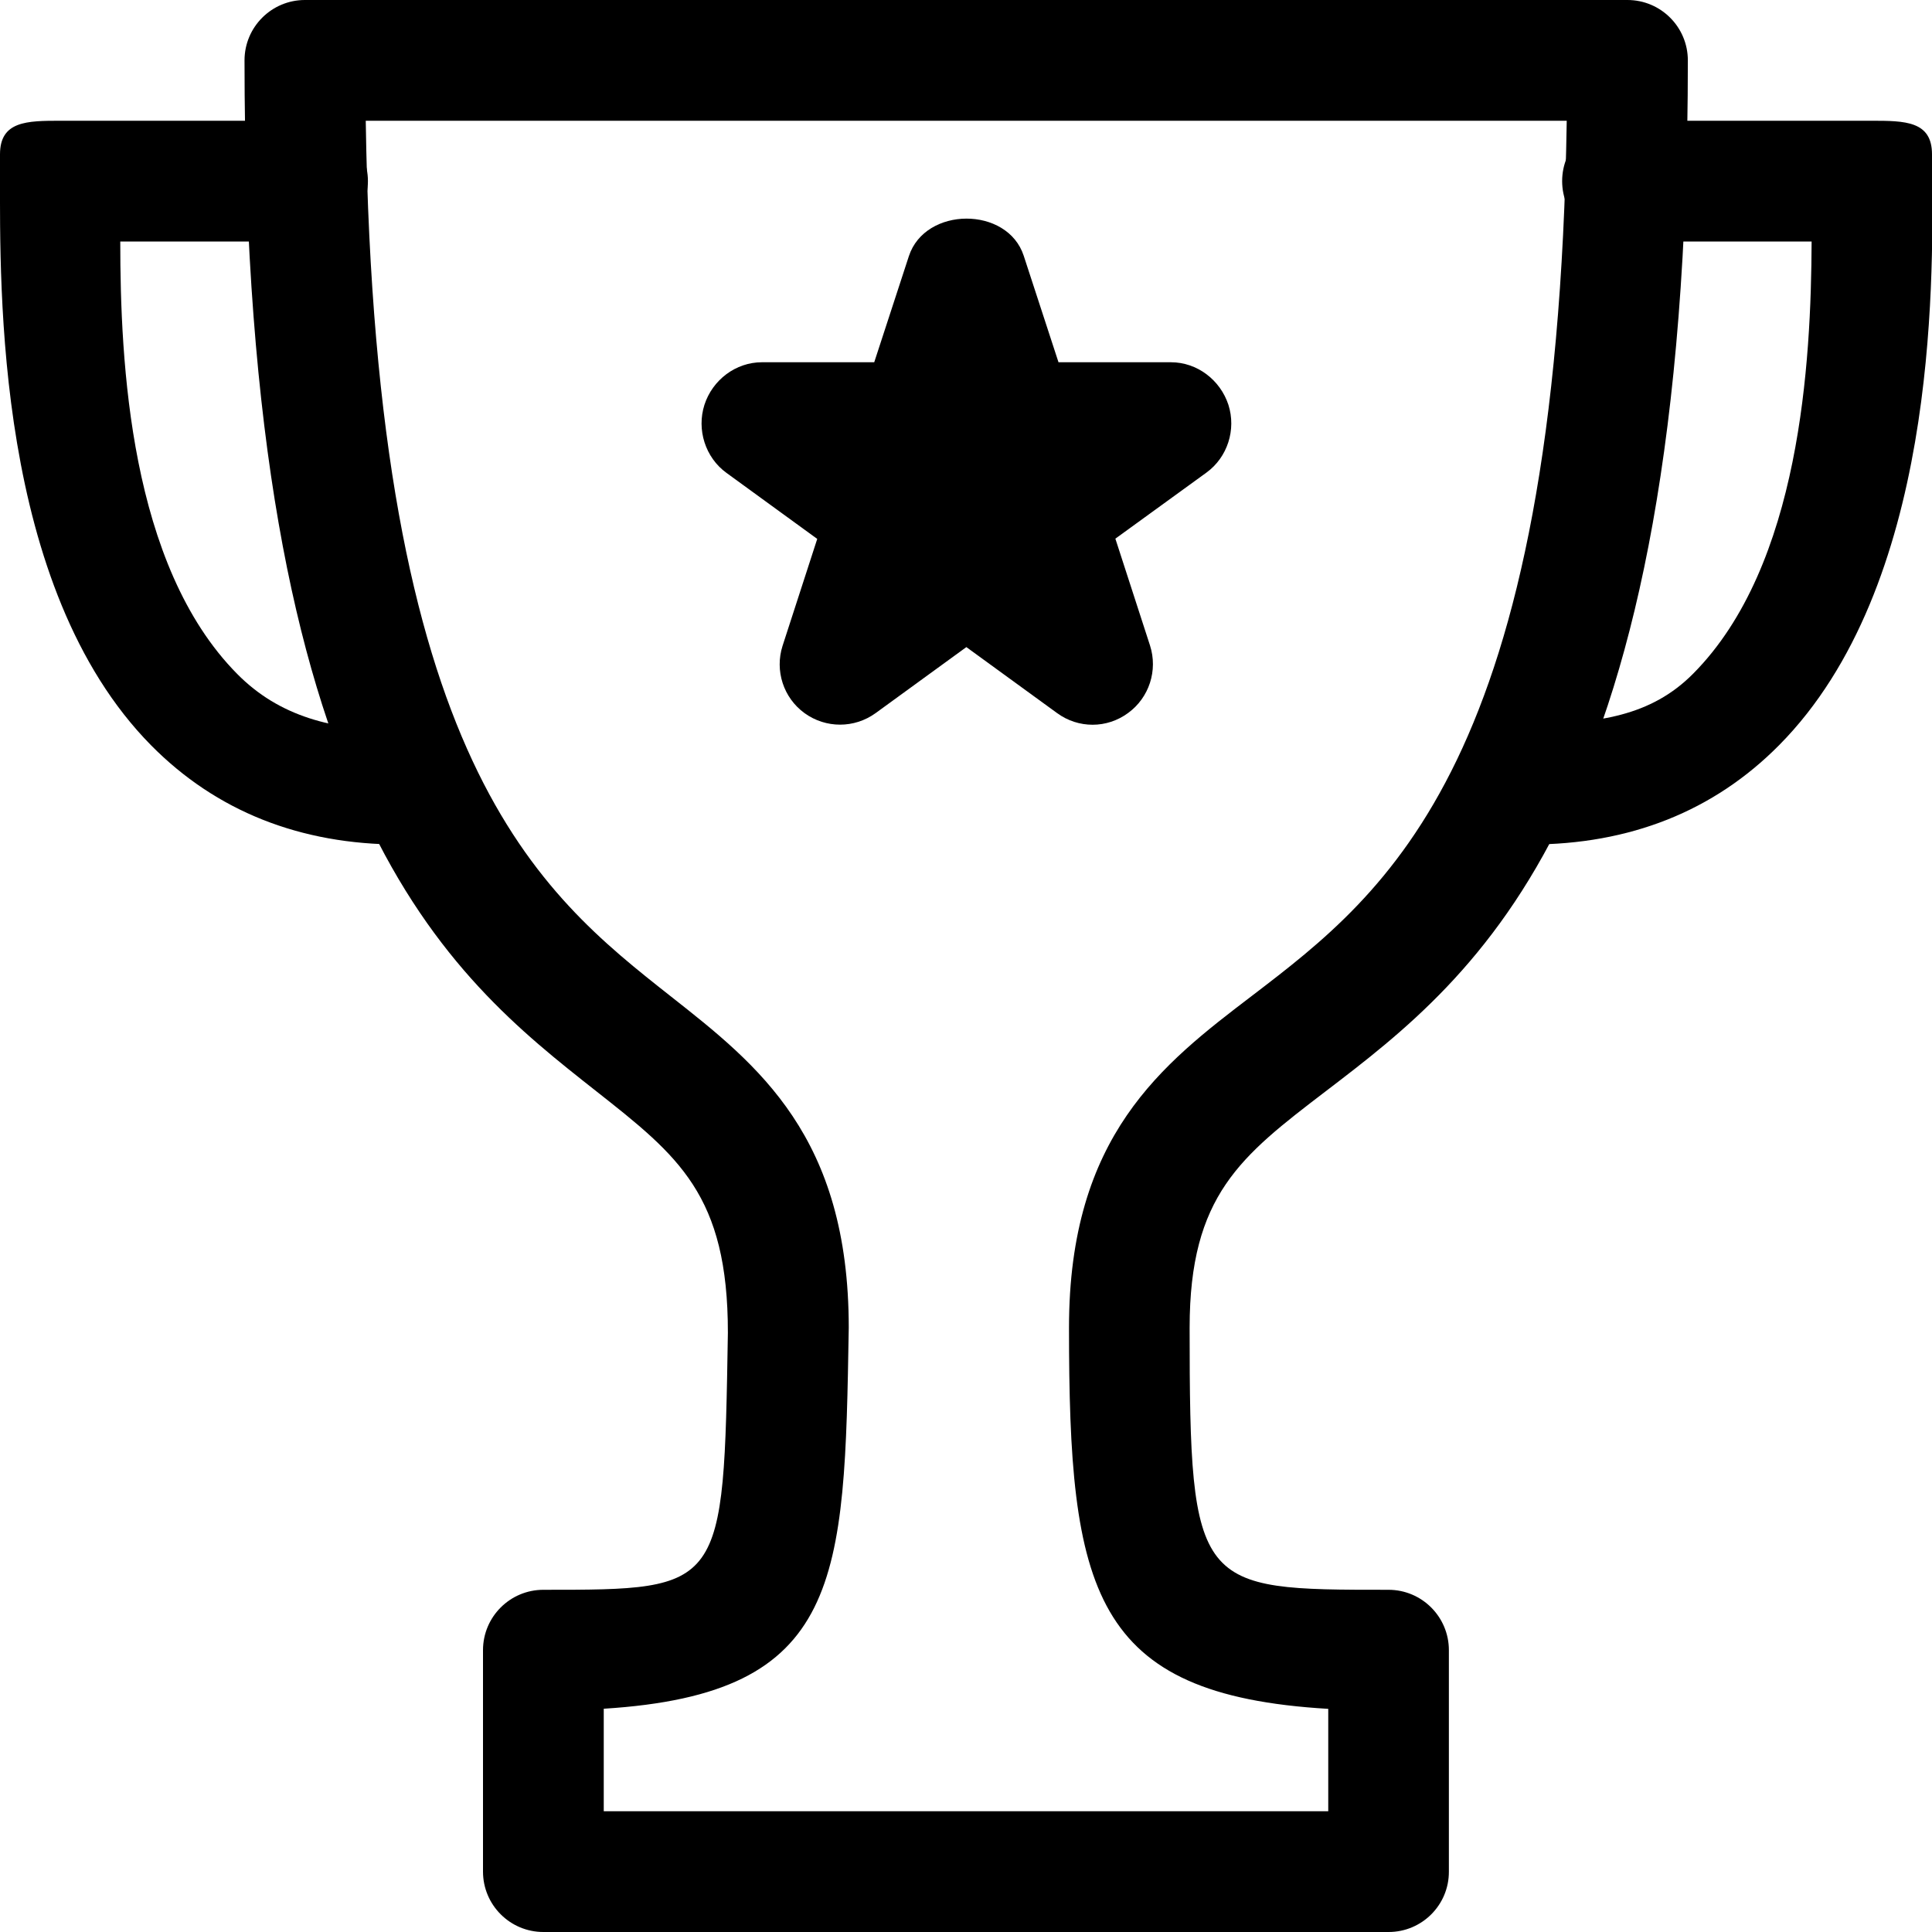
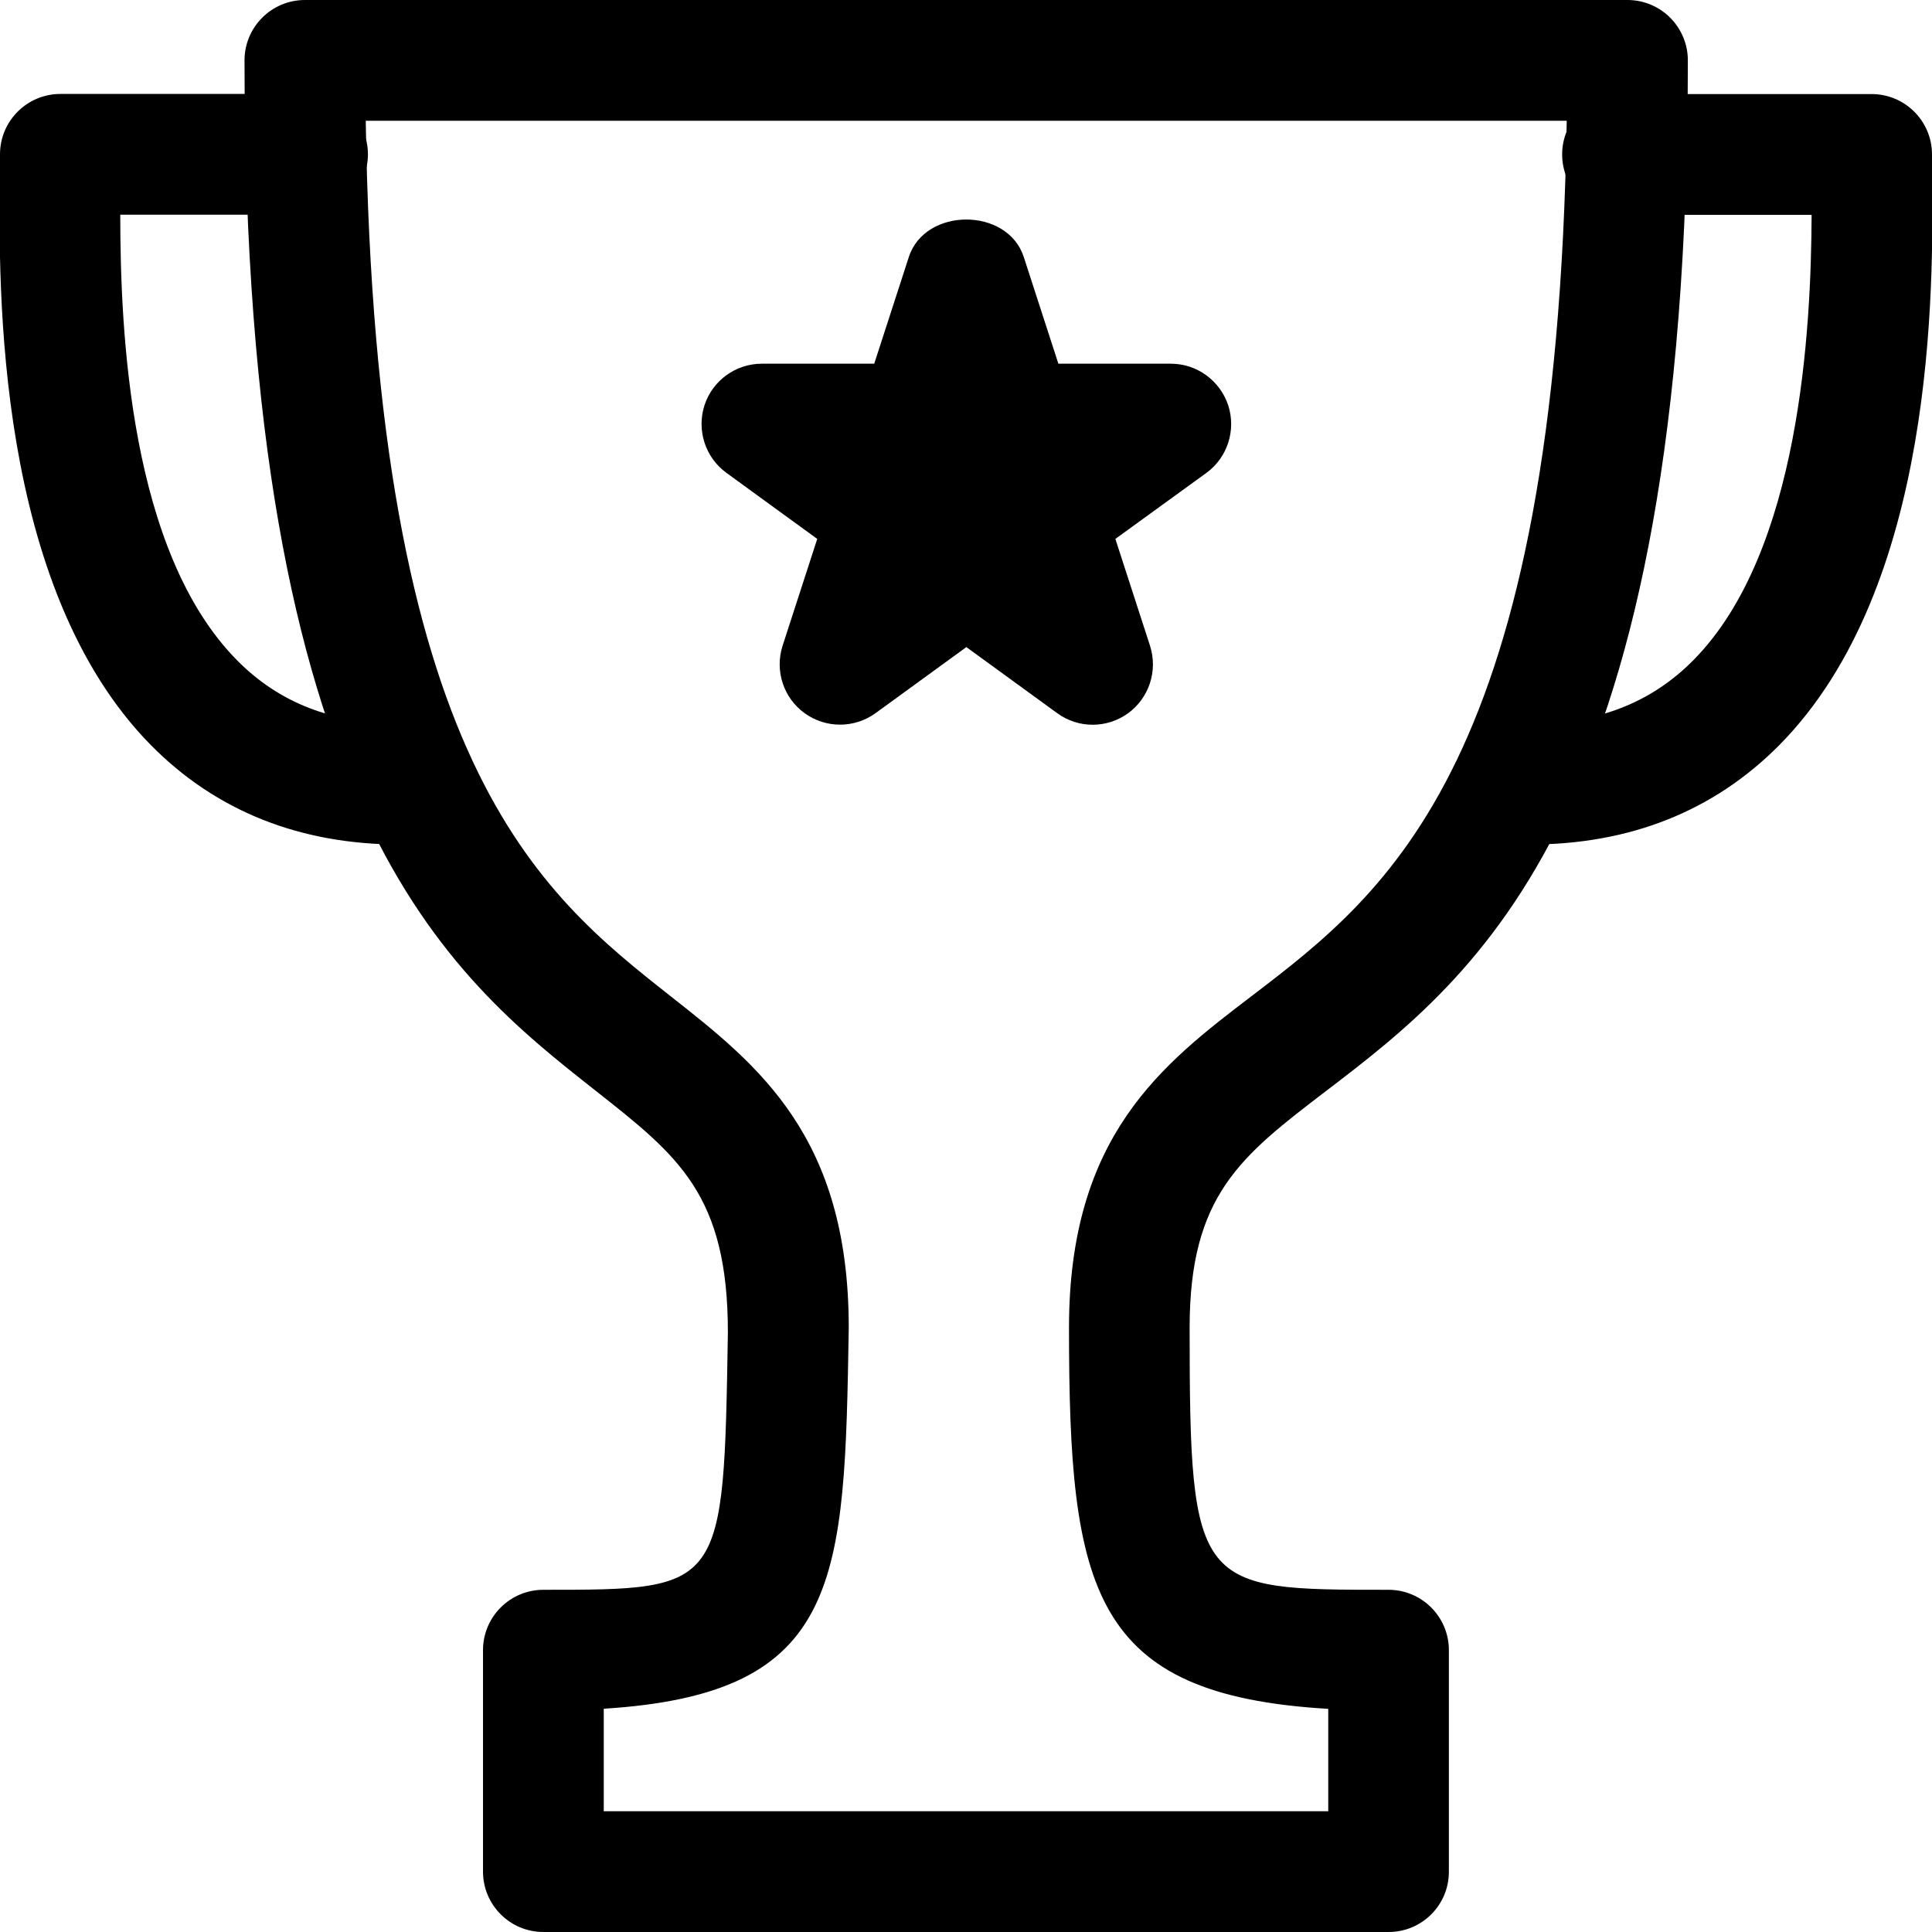
<svg xmlns="http://www.w3.org/2000/svg" version="1.1" baseProfile="tiny" id="Layer_1" x="0px" y="0px" viewBox="0 0 16 16" xml:space="preserve">
-   <path d="M3.316,6.994c-0.831,0-1.525-0.276-2.064-0.821C-0.04,4.865,0,2.384,0,1.45V1.278C0,1.002,0.224,1,0.5,1h2.047  c0.276,0,0.5,0.224,0.5,0.5S2.823,2,2.547,2H0.996c0,1,0.078,2.681,0.968,3.581C2.312,5.933,2.755,6.05,3.316,6.05  c0.276,0,0.5,0.196,0.5,0.472S3.593,6.994,3.316,6.994z" />
-   <path d="M12.666,6.994c-0.276,0-0.5-0.224-0.5-0.5s0.224-0.5,0.5-0.5c0.562,0,1.008-0.062,1.358-0.417  C14.91,4.683,14.999,3,15.003,2h-1.566c-0.276,0-0.5-0.224-0.5-0.5S13.16,1,13.437,1H15.5C15.776,1,16,1.002,16,1.278l0.001,0.161  c0.01,0.935,0.034,3.418-1.266,4.731C14.194,6.717,13.498,6.994,12.666,6.994z" />
-   <path d="M11.5,16h-7C4.224,16,4,15.776,4,15.5v-1.834c0-0.276,0.224-0.5,0.5-0.5c1.493,0,1.493,0,1.528-2.128  c0.001-1.142-0.41-1.465-1.09-2.001C3.709,8.069,2.025,6.744,2.025,0.5c0-0.276,0.224-0.5,0.5-0.5h10.953c0.276,0,0.5,0.224,0.5,0.5  c0,6.247-1.734,7.571-3.001,8.539c-0.701,0.536-1.125,0.86-1.125,1.956c0,2.171,0.062,2.171,1.647,2.171c0.276,0,0.5,0.224,0.5,0.5  V15.5C12,15.776,11.776,16,11.5,16z M5,15h6v-0.848c-1.961-0.115-2.147-0.98-2.147-3.157c0-1.591,0.771-2.181,1.519-2.751  C11.498,7.383,12.893,6.317,12.975,1H3.029c0.079,5.323,1.434,6.39,2.527,7.252c0.724,0.57,1.473,1.159,1.473,2.743  C6.994,13.092,6.979,14.027,5,14.151V15z" />
-   <path d="M9.049,6.002c-0.104,0-0.206-0.032-0.294-0.096L8.003,5.359L7.251,5.906c-0.176,0.127-0.412,0.127-0.588,0  C6.488,5.779,6.415,5.554,6.481,5.348l0.287-0.885L6.016,3.916C5.841,3.789,5.768,3.558,5.834,3.352C5.901,3.146,6.093,3,6.31,3  H7.24l0.287-0.879c0.135-0.412,0.816-0.415,0.951-0.003L8.766,3h0.931c0.217,0,0.408,0.146,0.476,0.352  c0.066,0.206-0.007,0.435-0.182,0.562L9.237,4.461l0.287,0.885c0.066,0.206-0.007,0.432-0.182,0.559  C9.255,5.969,9.152,6.002,9.049,6.002z M8.003,4.241c0.05,0,0.099,0.007,0.146,0.021c0.002-0.1,0.033-0.196,0.091-0.278  C8.146,3.952,8.062,3.893,8.003,3.812c-0.06,0.08-0.143,0.14-0.237,0.172c0.058,0.082,0.089,0.179,0.091,0.278  C7.904,4.248,7.953,4.241,8.003,4.241z" />
-   <circle cx="7.986" cy="4.073" r="0.907" />
+   <g id="XMLID_101_">
+     <path d="M3.316,6.994c-0.831,0-1.525-0.276-2.064-0.821C-0.04,4.865-0.012,2.384-0.001,1.45L0,1.278c0-0.276,0.224-0.5,0.5-0.5   h2.047c0.276,0,0.5,0.224,0.5,0.5s-0.224,0.5-0.5,0.5H0.996c0,0.969,0.078,2.792,0.968,3.691c0.349,0.353,0.791,0.524,1.353,0.524   c0.276,0,0.5,0.224,0.5,0.5S3.593,6.994,3.316,6.994z" />
+   </g>
+   <g id="XMLID_100_">
+     <path d="M12.666,6.994c-0.276,0-0.5-0.224-0.5-0.5s0.224-0.5,0.5-0.5c0.562,0,1.008-0.173,1.358-0.527   c0.886-0.895,0.975-2.75,0.979-3.688h-1.566c-0.276,0-0.5-0.224-0.5-0.5s0.224-0.5,0.5-0.5H15.5c0.276,0,0.5,0.224,0.5,0.5   l0.001,0.161c0.01,0.935,0.034,3.418-1.266,4.731C14.194,6.717,13.498,6.994,12.666,6.994z" />
+   </g>
+   <g id="XMLID_99_">
+     <path d="M11.5,16h-7C4.224,16,4,15.776,4,15.5v-1.834c0-0.276,0.224-0.5,0.5-0.5c1.493,0,1.493,0,1.528-2.128   c0.001-1.142-0.41-1.465-1.09-2.001C3.709,8.069,2.025,6.744,2.025,0.5c0-0.276,0.224-0.5,0.5-0.5h10.953   c0.276,0,0.5,0.224,0.5,0.5c0,6.247-1.734,7.571-3.001,8.539c-0.701,0.536-1.125,0.86-1.125,1.956c0,2.171,0.062,2.171,1.647,2.171   c0.276,0,0.5,0.224,0.5,0.5V15.5C12,15.776,11.776,16,11.5,16z M5,15h6v-0.848c-1.961-0.115-2.147-0.98-2.147-3.157   c0-1.591,0.771-2.181,1.519-2.751C11.498,7.383,12.893,6.317,12.975,1H3.029c0.079,5.323,1.434,6.39,2.527,7.252   c0.724,0.57,1.473,1.159,1.473,2.743C6.994,13.092,6.979,14.027,5,14.151V15z" />
+   </g>
+   <g>
+     <path d="M9.049,6.002c-0.104,0-0.206-0.032-0.294-0.096L8.003,5.359L7.251,5.906c-0.176,0.127-0.412,0.127-0.588,0   C6.488,5.779,6.415,5.554,6.481,5.348l0.287-0.885L6.016,3.916C5.841,3.789,5.768,3.563,5.834,3.357   C5.901,3.151,6.093,3.012,6.31,3.012H7.24l0.287-0.885c0.135-0.412,0.816-0.412,0.951,0l0.287,0.885h0.931   c0.217,0,0.408,0.14,0.476,0.346c0.066,0.206-0.007,0.432-0.182,0.559L9.237,4.463l0.287,0.885   c0.066,0.206-0.007,0.432-0.182,0.559C9.255,5.97,9.152,6.002,9.049,6.002z M8.003,4.241c0.05,0,0.099,0.007,0.146,0.021   c0.002-0.1,0.033-0.196,0.091-0.278C8.146,3.952,8.062,3.893,8.003,3.812c-0.06,0.08-0.143,0.14-0.237,0.172   c0.058,0.082,0.089,0.179,0.091,0.278C7.904,4.248,7.953,4.241,8.003,4.241z" />
+   </g>
+   <g>
+     <circle cx="7.986" cy="4.073" r="0.907" />
+   </g>
</svg>
